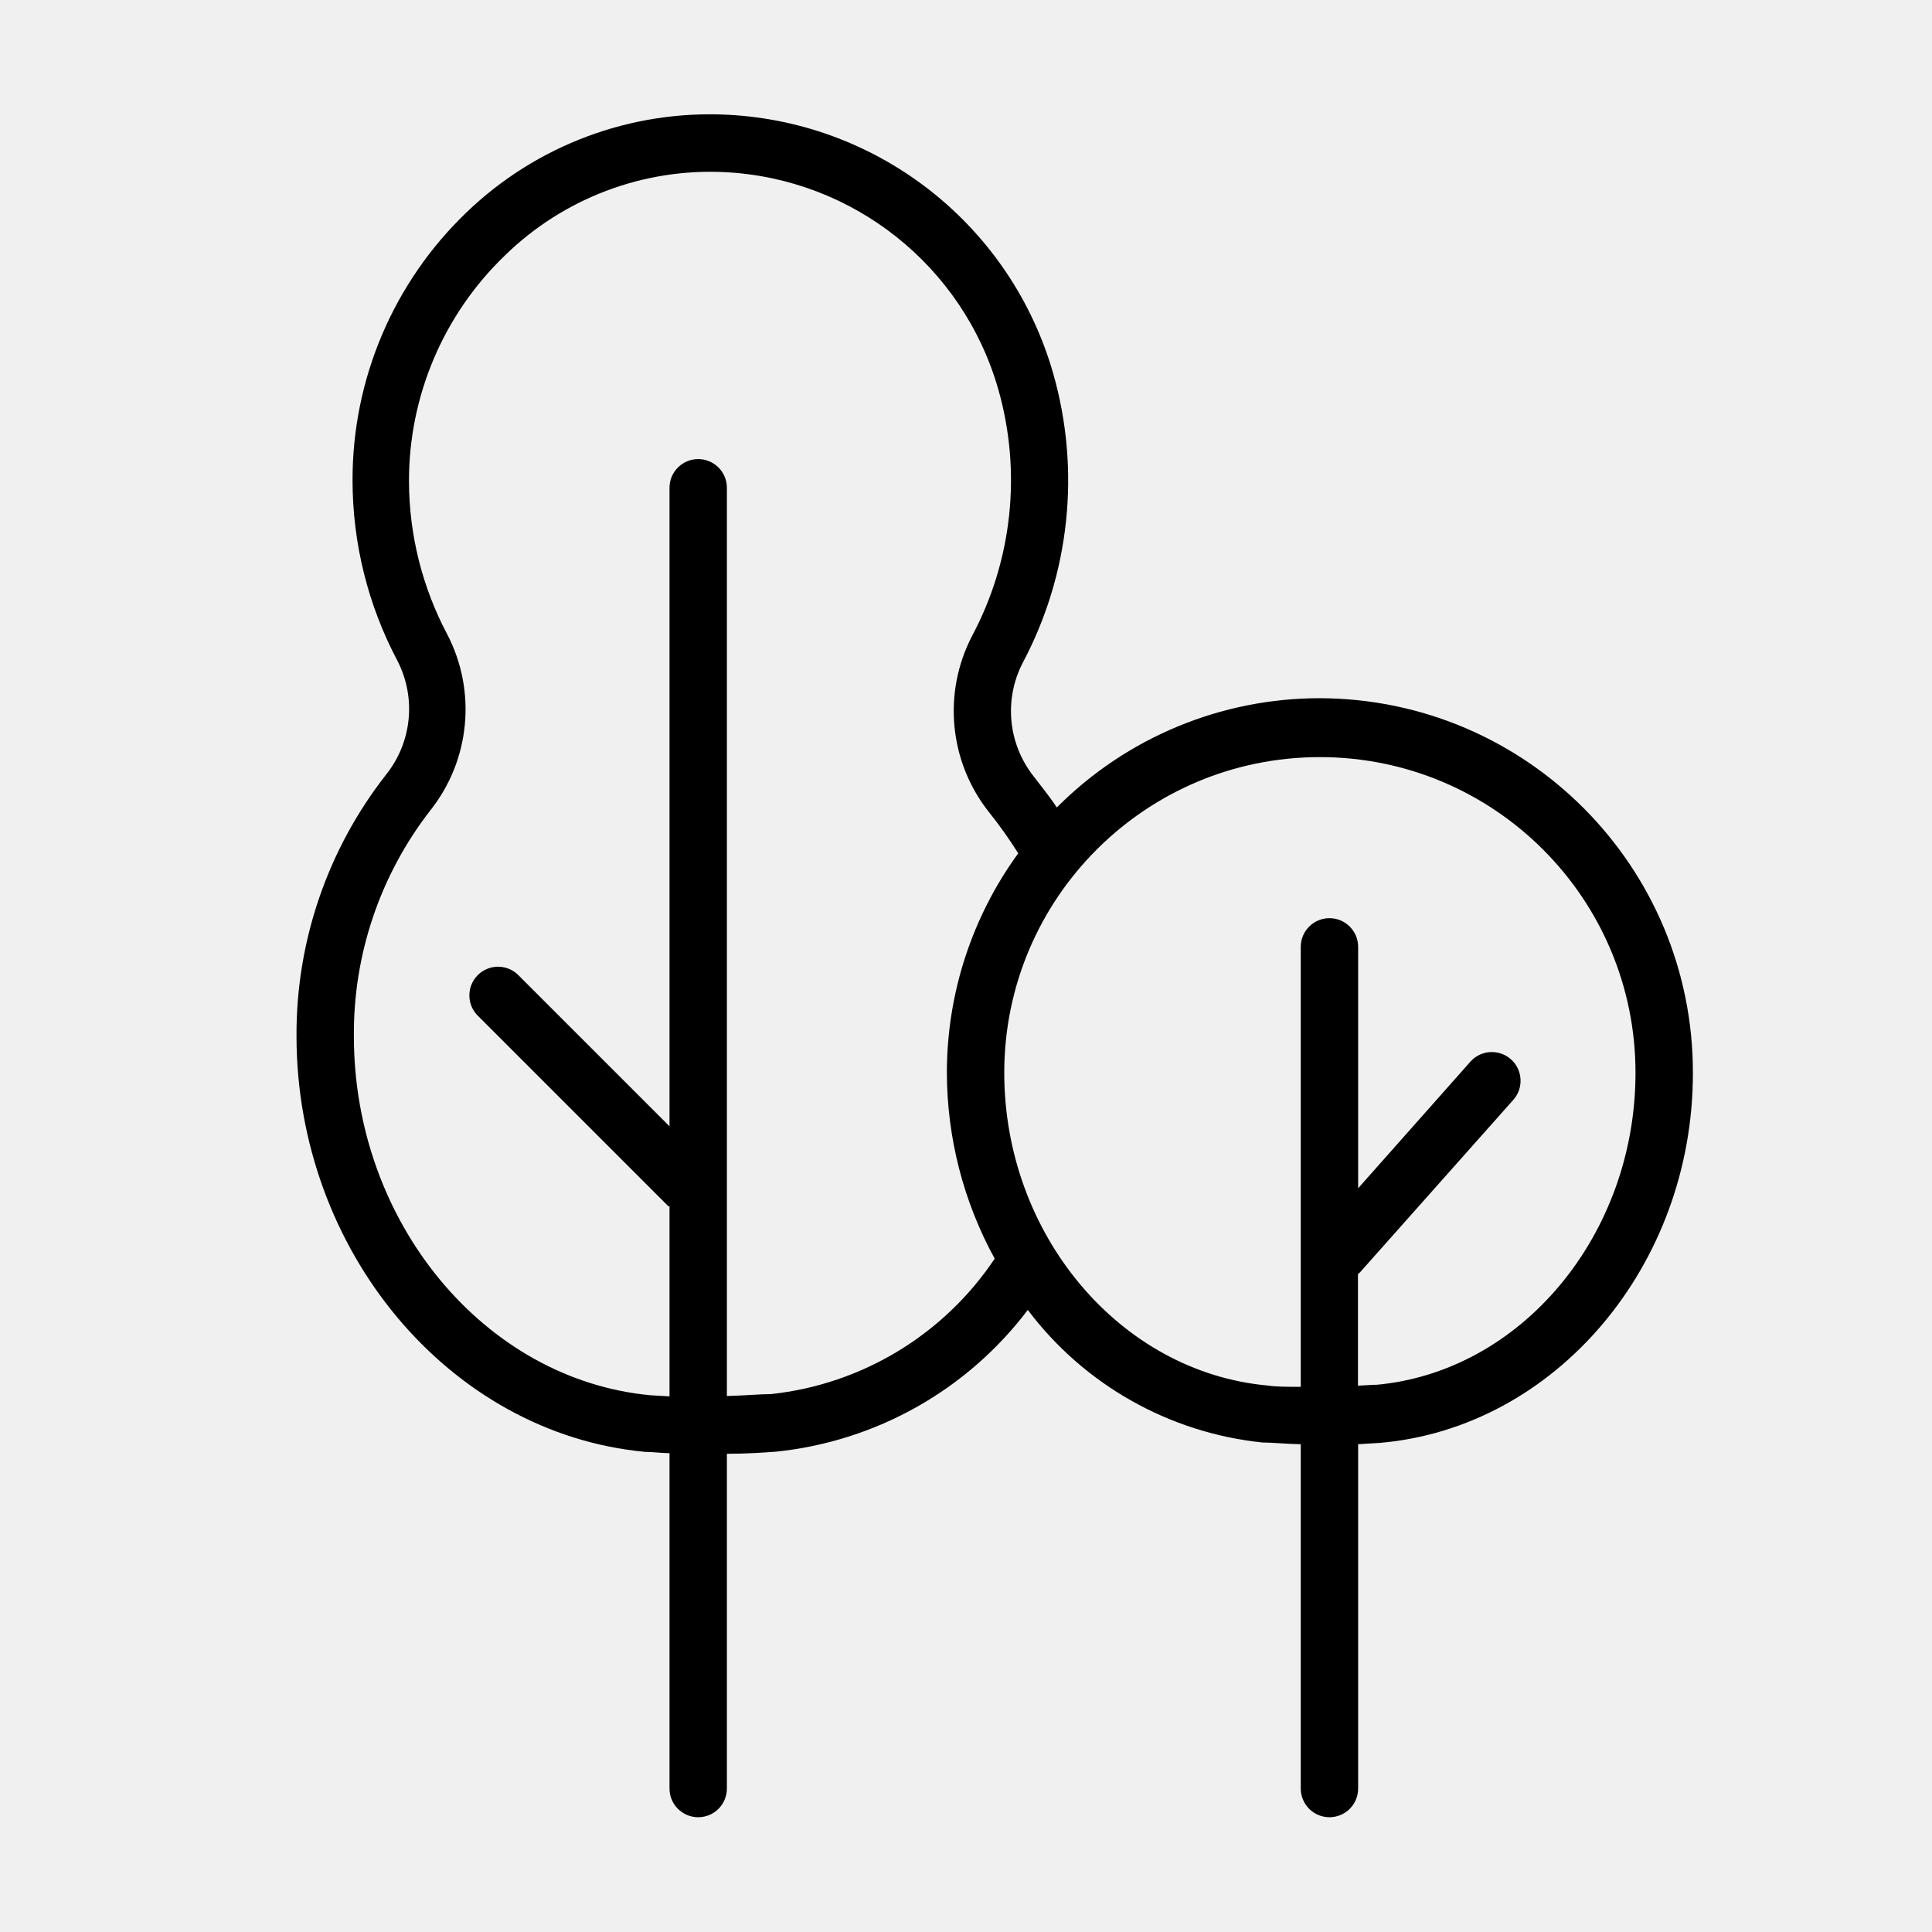
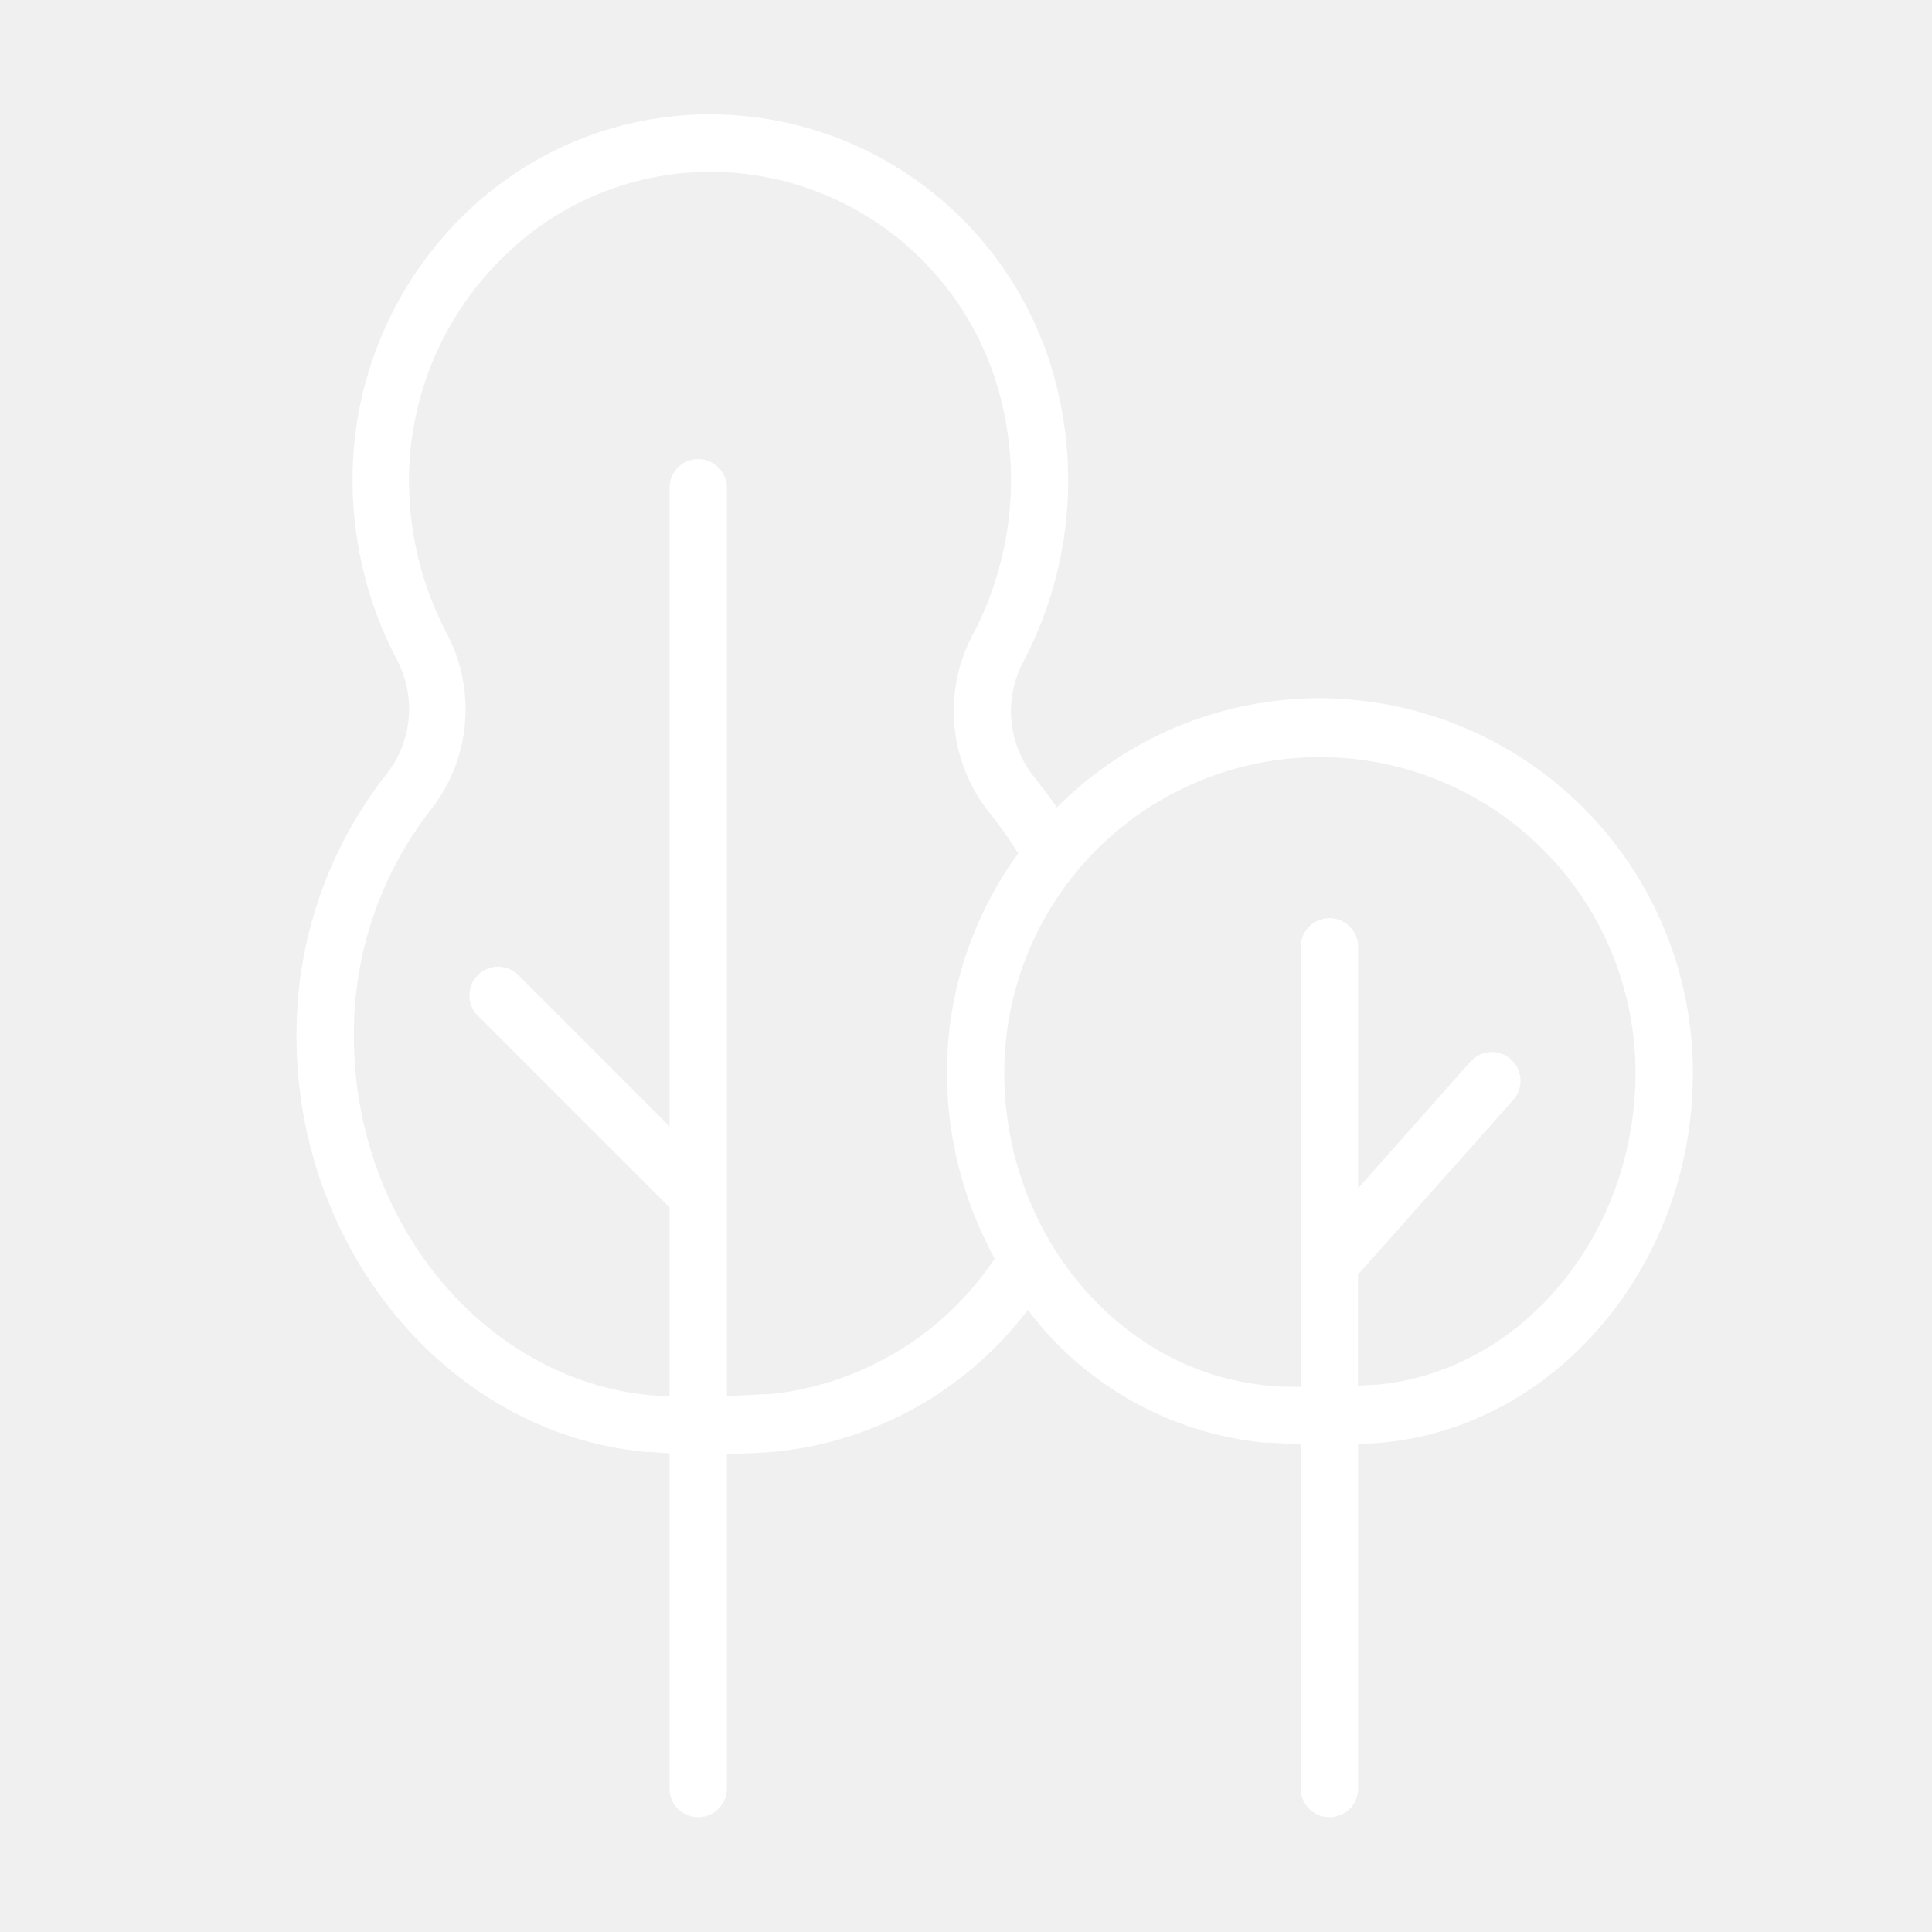
- <svg xmlns="http://www.w3.org/2000/svg" id="Слой_1" data-name="Слой 1" viewBox="0 0 101 101">
-   <path d="M69,36.5a19.4,19.4,0,0,0-13.75,5.71c-.38-.56-.79-1.08-1.21-1.62a5.5,5.5,0,0,1-.58-5.93,20.33,20.33,0,0,0,1.6-15.13A18.69,18.69,0,0,0,38.06,6a18.35,18.35,0,0,0-13.68,5.11,19.35,19.35,0,0,0-5.95,14,20.16,20.16,0,0,0,2.35,9.44,5.5,5.5,0,0,1-.6,5.95A22,22,0,0,0,15.5,54.15c0,11.24,8,20.79,18.22,21.75.37,0,.81.06,1.28.07V93.5a1.5,1.5,0,0,0,3,0V76c1,0,1.89-.06,2.56-.11a18.92,18.92,0,0,0,13.17-7.41A17.64,17.64,0,0,0,66,75.41h0c.54,0,1.25.08,2,.09v18a1.5,1.5,0,0,0,3,0v-18l1.14-.07c9.17-.79,16.36-9.27,16.36-19.32A19.56,19.56,0,0,0,69,36.5ZM40.3,72.88c-.59,0-1.42.08-2.3.1V25.5a1.5,1.5,0,0,0-3,0V58.88l-7.94-7.94a1.5,1.5,0,0,0-2.12,2.12l10,10,.06,0V73l-1-.06c-8.69-.82-15.5-9.06-15.5-18.76a19,19,0,0,1,4-11.82,8.5,8.5,0,0,0,.88-9.2,17.16,17.16,0,0,1-2-8,16.34,16.34,0,0,1,5-11.79A15.37,15.37,0,0,1,37.91,9,15.69,15.69,0,0,1,52.19,20.36a17.31,17.31,0,0,1-1.37,12.88,8.51,8.51,0,0,0,.86,9.19,23,23,0,0,1,1.55,2.18A19.49,19.49,0,0,0,49.5,56.07,20.32,20.32,0,0,0,52,65.8,16.13,16.13,0,0,1,40.3,72.88Zm31.58-.49-.89.05V66.61l.12-.11,8-9a1.5,1.5,0,1,0-2.24-2L71,62.12V49.5a1.5,1.5,0,0,0-3,0v23c-.67,0-1.3,0-1.75-.07-7.71-.71-13.75-7.89-13.75-16.35a16.5,16.5,0,1,1,33,0C85.5,64.57,79.52,71.74,71.89,72.4Z" />
+ <svg xmlns="http://www.w3.org/2000/svg" width="101" height="101" viewBox="0 0 101 101" fill="none">
+   <path d="M69 36.5C66.445 36.499 63.915 37.004 61.555 37.983C59.196 38.963 57.053 40.4 55.25 42.21C54.87 41.65 54.46 41.13 54.04 40.59C53.384 39.762 52.98 38.762 52.877 37.71C52.775 36.659 52.977 35.6 53.46 34.66C55.931 30.014 56.505 24.59 55.06 19.53C53.99 15.784 51.776 12.467 48.728 10.041C45.68 7.615 41.95 6.202 38.06 6C35.551 5.87 33.043 6.257 30.69 7.136C28.337 8.015 26.189 9.367 24.38 11.11C22.494 12.921 20.994 15.095 19.971 17.501C18.949 19.907 18.424 22.495 18.43 25.11C18.431 28.401 19.238 31.642 20.78 34.55C21.265 35.494 21.466 36.558 21.359 37.614C21.253 38.669 20.843 39.672 20.18 40.5C17.13 44.395 15.481 49.203 15.5 54.15C15.5 65.39 23.5 74.94 33.72 75.9C34.09 75.9 34.53 75.96 35 75.97V93.5C35 93.898 35.158 94.279 35.439 94.561C35.721 94.842 36.102 95 36.5 95C36.898 95 37.279 94.842 37.561 94.561C37.842 94.279 38 93.898 38 93.5V76C39 76 39.89 75.94 40.56 75.89C43.147 75.626 45.651 74.832 47.917 73.557C50.183 72.282 52.162 70.554 53.73 68.48C55.189 70.416 57.032 72.031 59.143 73.224C61.254 74.416 63.588 75.16 66 75.41V75.41C66.54 75.41 67.25 75.49 68 75.5V93.5C68 93.898 68.158 94.279 68.439 94.561C68.721 94.842 69.102 95 69.5 95C69.898 95 70.279 94.842 70.561 94.561C70.842 94.279 71 93.898 71 93.5V75.5L72.14 75.43C81.31 74.64 88.5 66.16 88.5 56.11C88.513 50.924 86.467 45.945 82.81 42.268C79.153 38.591 74.186 36.516 69 36.5ZM40.3 72.88C39.71 72.88 38.88 72.96 38 72.98V25.5C38 25.102 37.842 24.721 37.561 24.439C37.279 24.158 36.898 24 36.5 24C36.102 24 35.721 24.158 35.439 24.439C35.158 24.721 35 25.102 35 25.5V58.88L27.06 50.94C26.776 50.675 26.399 50.531 26.011 50.538C25.622 50.544 25.252 50.702 24.977 50.977C24.702 51.252 24.544 51.622 24.538 52.011C24.531 52.4 24.675 52.776 24.94 53.06L34.94 63.06H35V73L34 72.94C25.31 72.12 18.5 63.88 18.5 54.18C18.465 49.902 19.874 45.737 22.5 42.36C23.518 41.075 24.143 39.523 24.3 37.89C24.456 36.258 24.136 34.615 23.38 33.16C22.073 30.696 21.387 27.95 21.38 25.16C21.377 22.959 21.818 20.781 22.677 18.755C23.536 16.729 24.796 14.897 26.38 13.37C27.896 11.885 29.703 10.73 31.688 9.978C33.672 9.226 35.791 8.893 37.91 9C41.178 9.168 44.311 10.354 46.871 12.391C49.432 14.428 51.291 17.214 52.19 20.36C53.417 24.669 52.926 29.286 50.82 33.24C50.064 34.692 49.743 36.332 49.896 37.962C50.048 39.592 50.668 41.143 51.68 42.43C52.239 43.126 52.756 43.854 53.23 44.61C50.807 47.94 49.501 51.952 49.5 56.07C49.506 59.471 50.365 62.817 52 65.8C50.688 67.765 48.959 69.418 46.937 70.641C44.916 71.865 42.65 72.629 40.3 72.88V72.88ZM71.88 72.39L70.99 72.44V66.61L71.11 66.5L79.11 57.5C79.375 57.203 79.512 56.813 79.489 56.415C79.466 56.018 79.287 55.645 78.99 55.38C78.693 55.115 78.303 54.978 77.905 55.001C77.507 55.023 77.135 55.203 76.87 55.5L71 62.12V49.5C71 49.102 70.842 48.721 70.561 48.439C70.279 48.158 69.898 48 69.5 48C69.102 48 68.721 48.158 68.439 48.439C68.158 48.721 68 49.102 68 49.5V72.5C67.33 72.5 66.7 72.5 66.25 72.43C58.54 71.72 52.5 64.54 52.5 56.08C52.5 53.913 52.927 51.768 53.756 49.766C54.585 47.764 55.801 45.945 57.333 44.413C58.865 42.881 60.684 41.665 62.686 40.836C64.688 40.007 66.833 39.58 69 39.58C71.167 39.58 73.312 40.007 75.314 40.836C77.316 41.665 79.135 42.881 80.667 44.413C82.199 45.945 83.415 47.764 84.244 49.766C85.073 51.768 85.5 53.913 85.5 56.08C85.5 64.57 79.52 71.74 71.89 72.4L71.88 72.39Z" fill="white" />
</svg>
